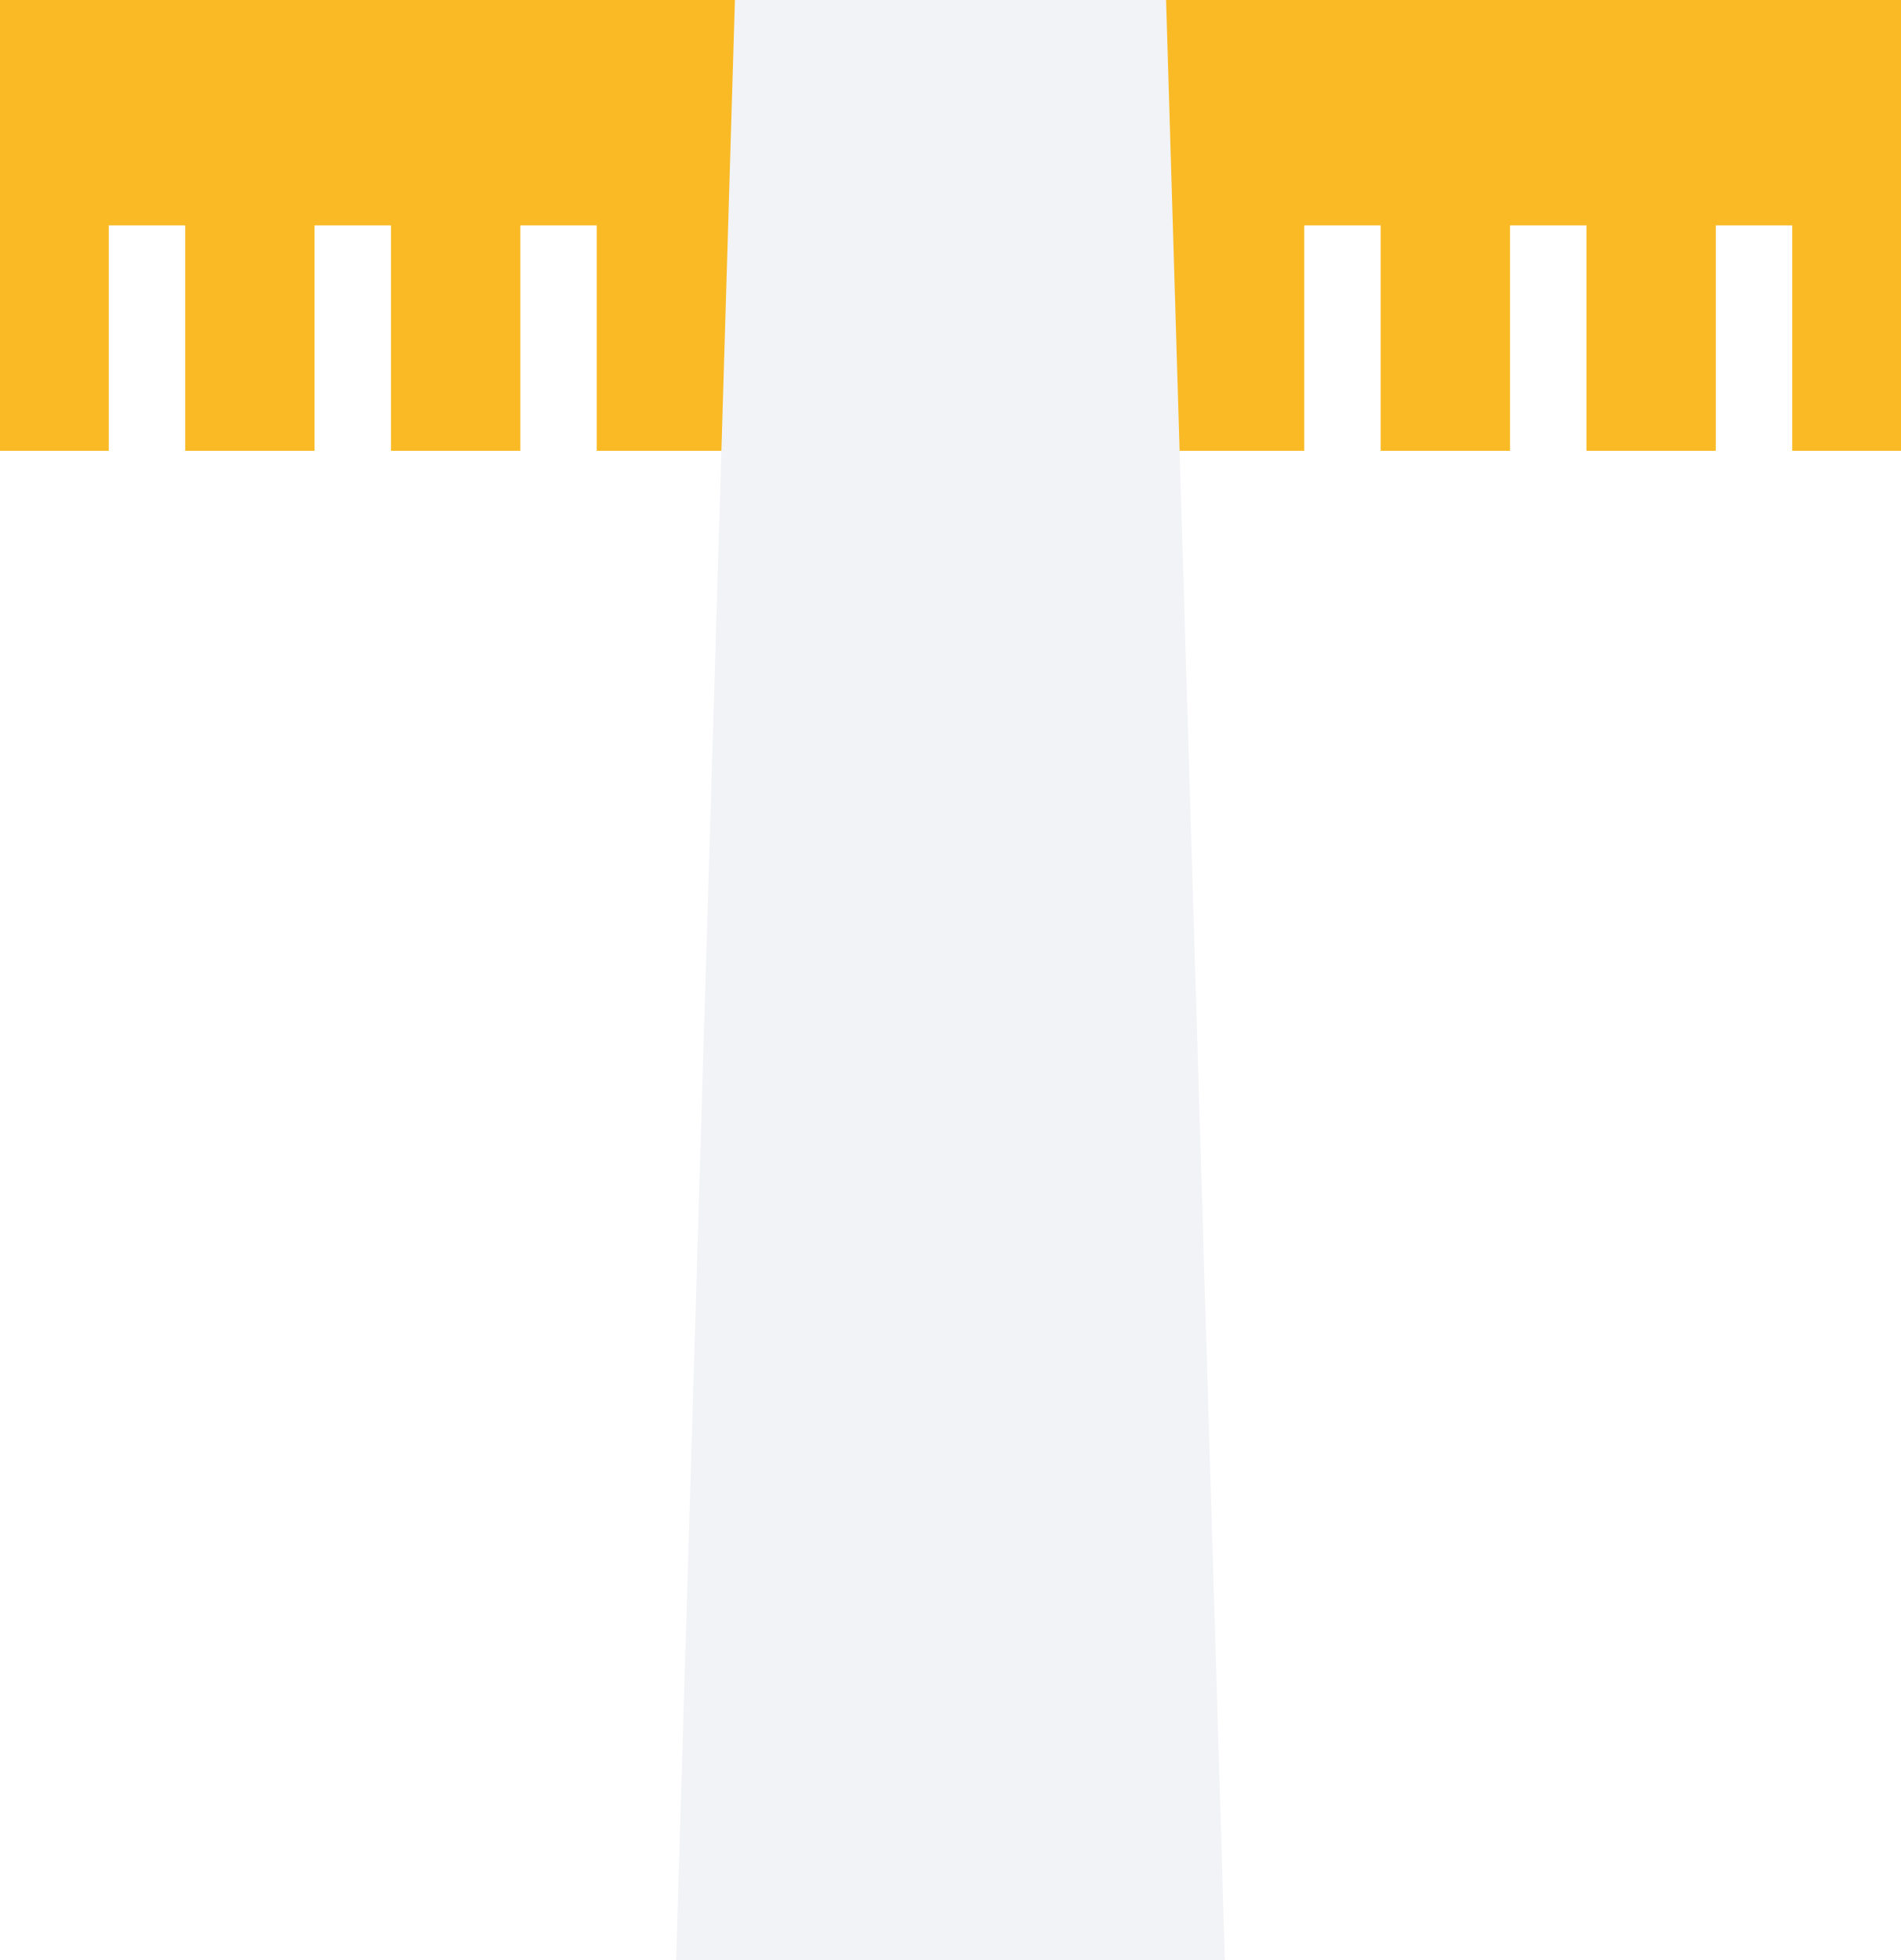
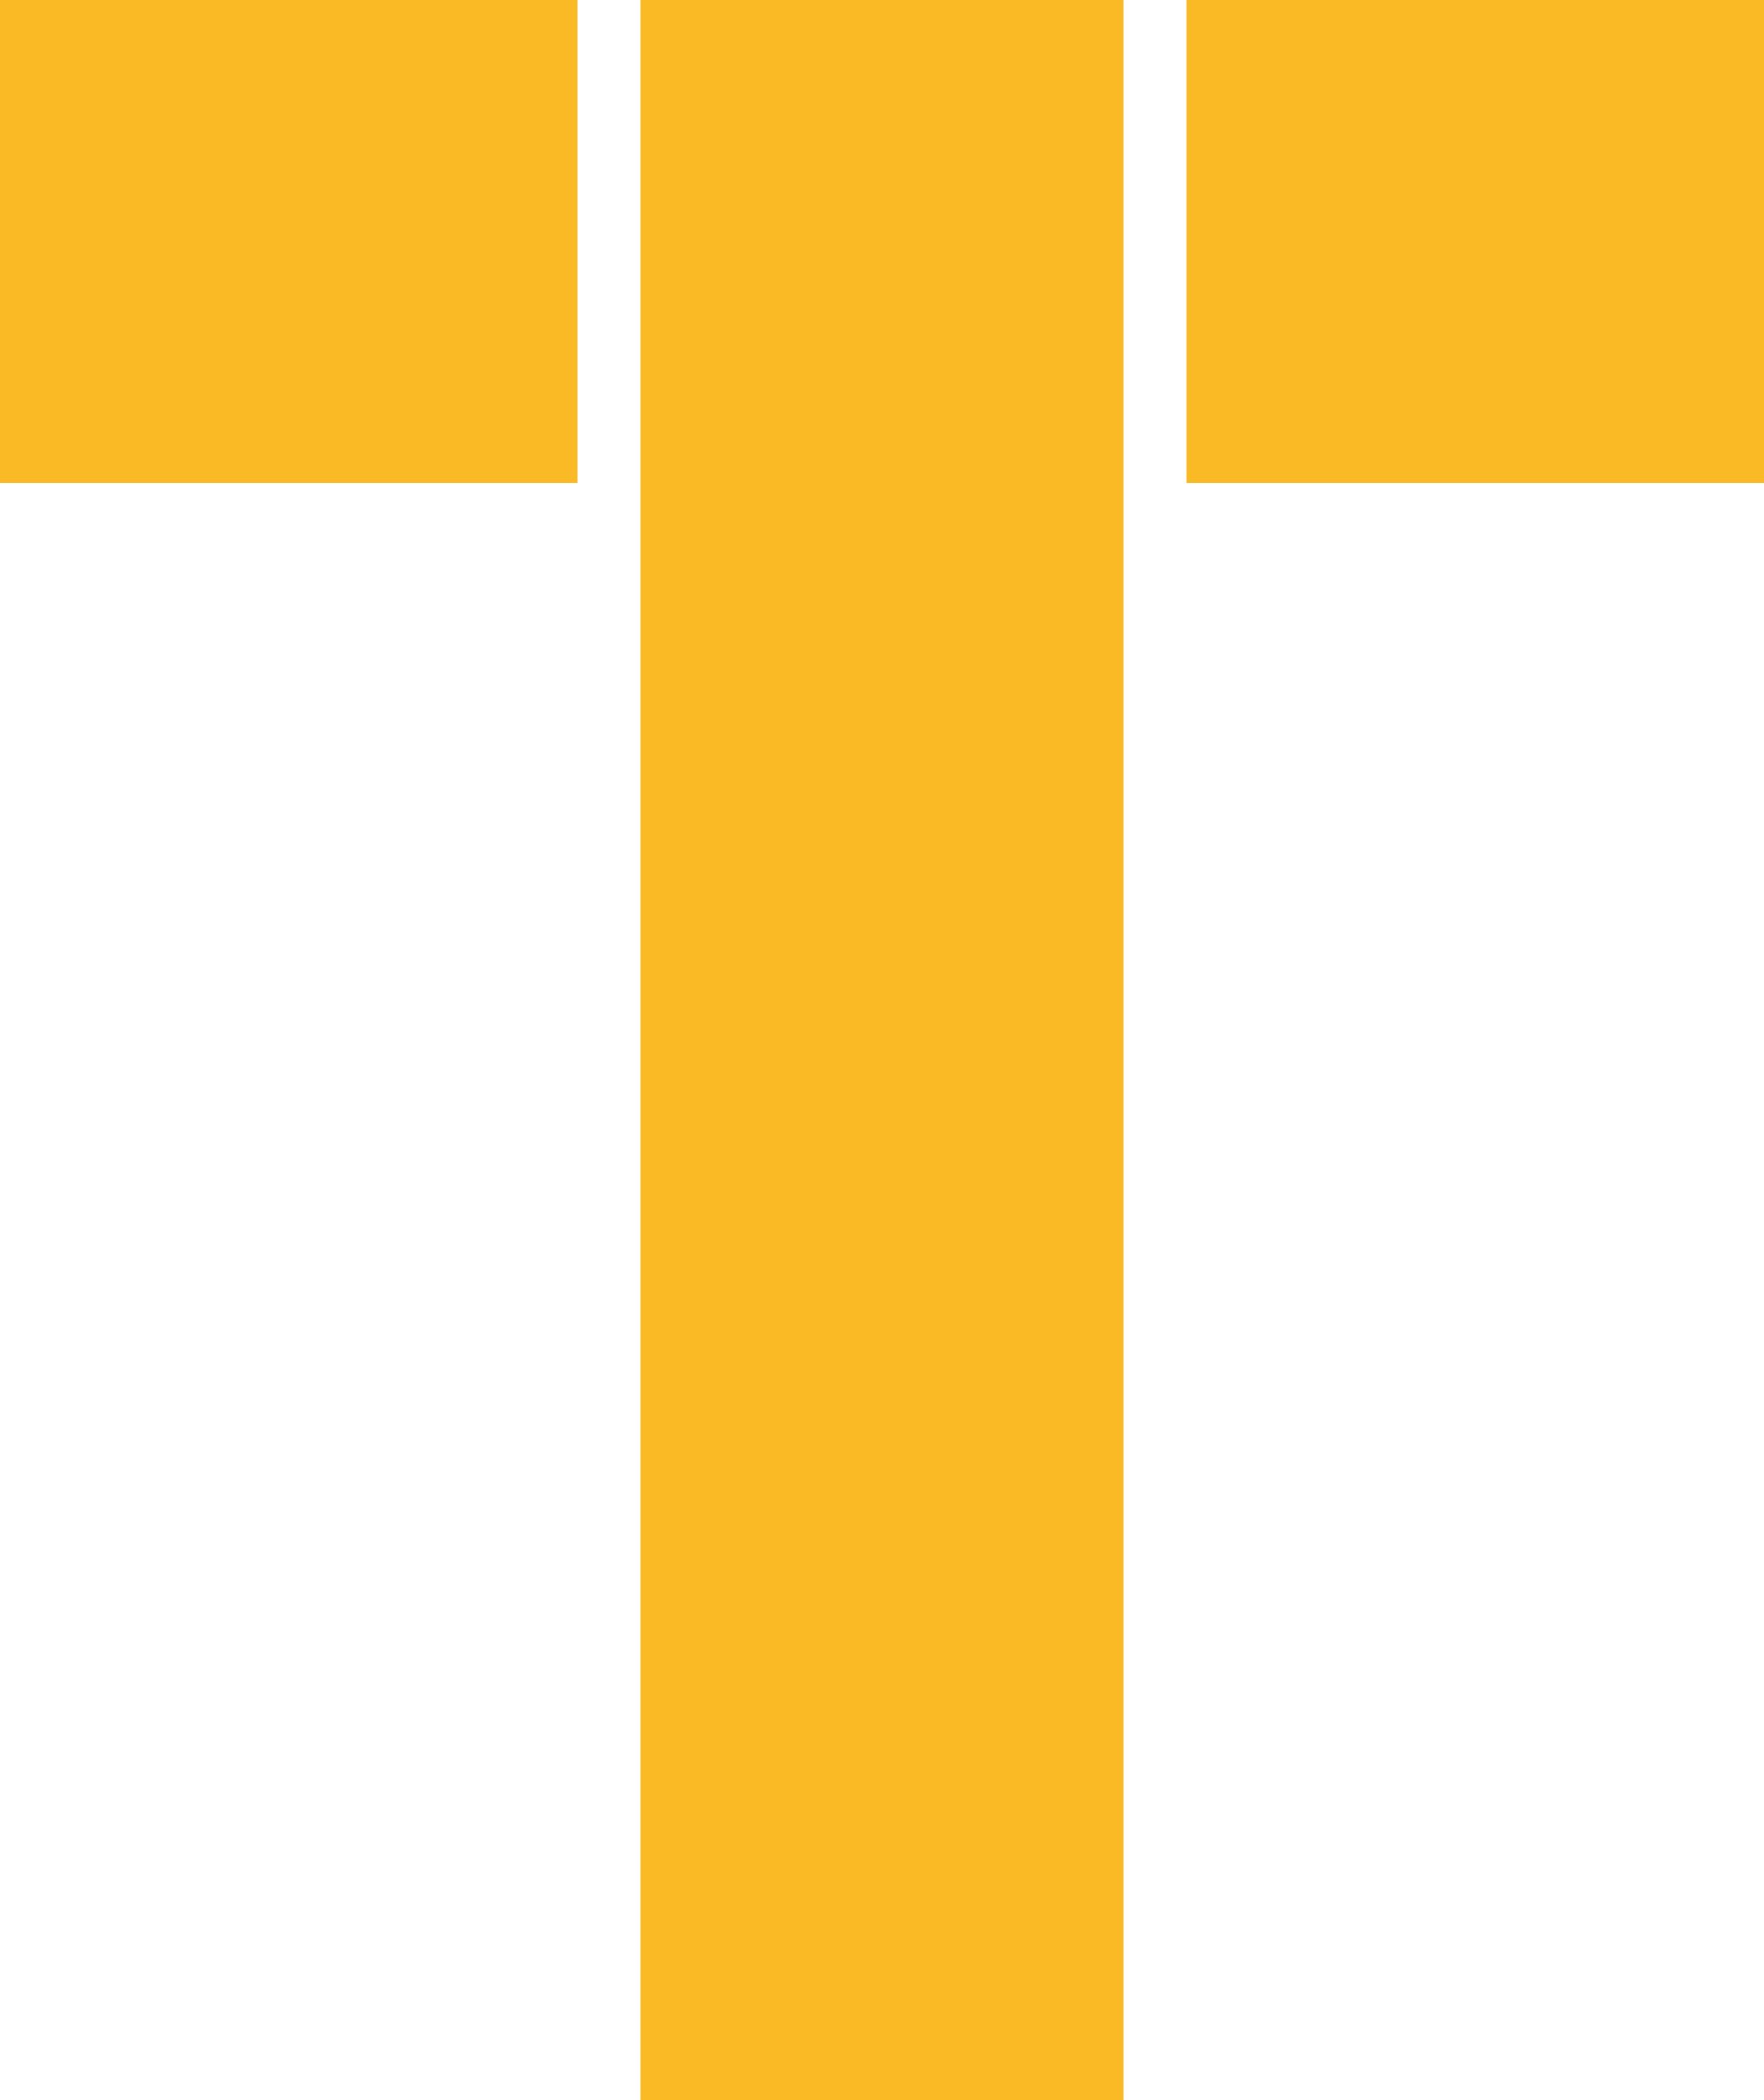
- <svg xmlns="http://www.w3.org/2000/svg" viewBox="0 0 97 100" width="97" height="100" role="img" aria-label="Tuner">
-   <path fill="#FABA25" d="M0 0H97V23H91.45V11.5H87.55V23H80.95V11.5H77.05V23H70.45V11.5H66.55V23H30.45V11.5H26.55V23H19.95V11.5H16.05V23H9.45V11.5H5.55V23H0Z" />
-   <path fill="#F2F3F6" d="M37.5 0H59.5L62.5 100H34.5Z" />
+ <svg xmlns="http://www.w3.org/2000/svg" viewBox="0 0 84 100" width="84" height="100" role="img" aria-label="Tuner">
+   <path fill="#FABA26" d="M0 0H27.5V23H0ZM56.5 0H84V23H56.5ZM30.5 0H53.5V100H30.5Z" />
</svg>
